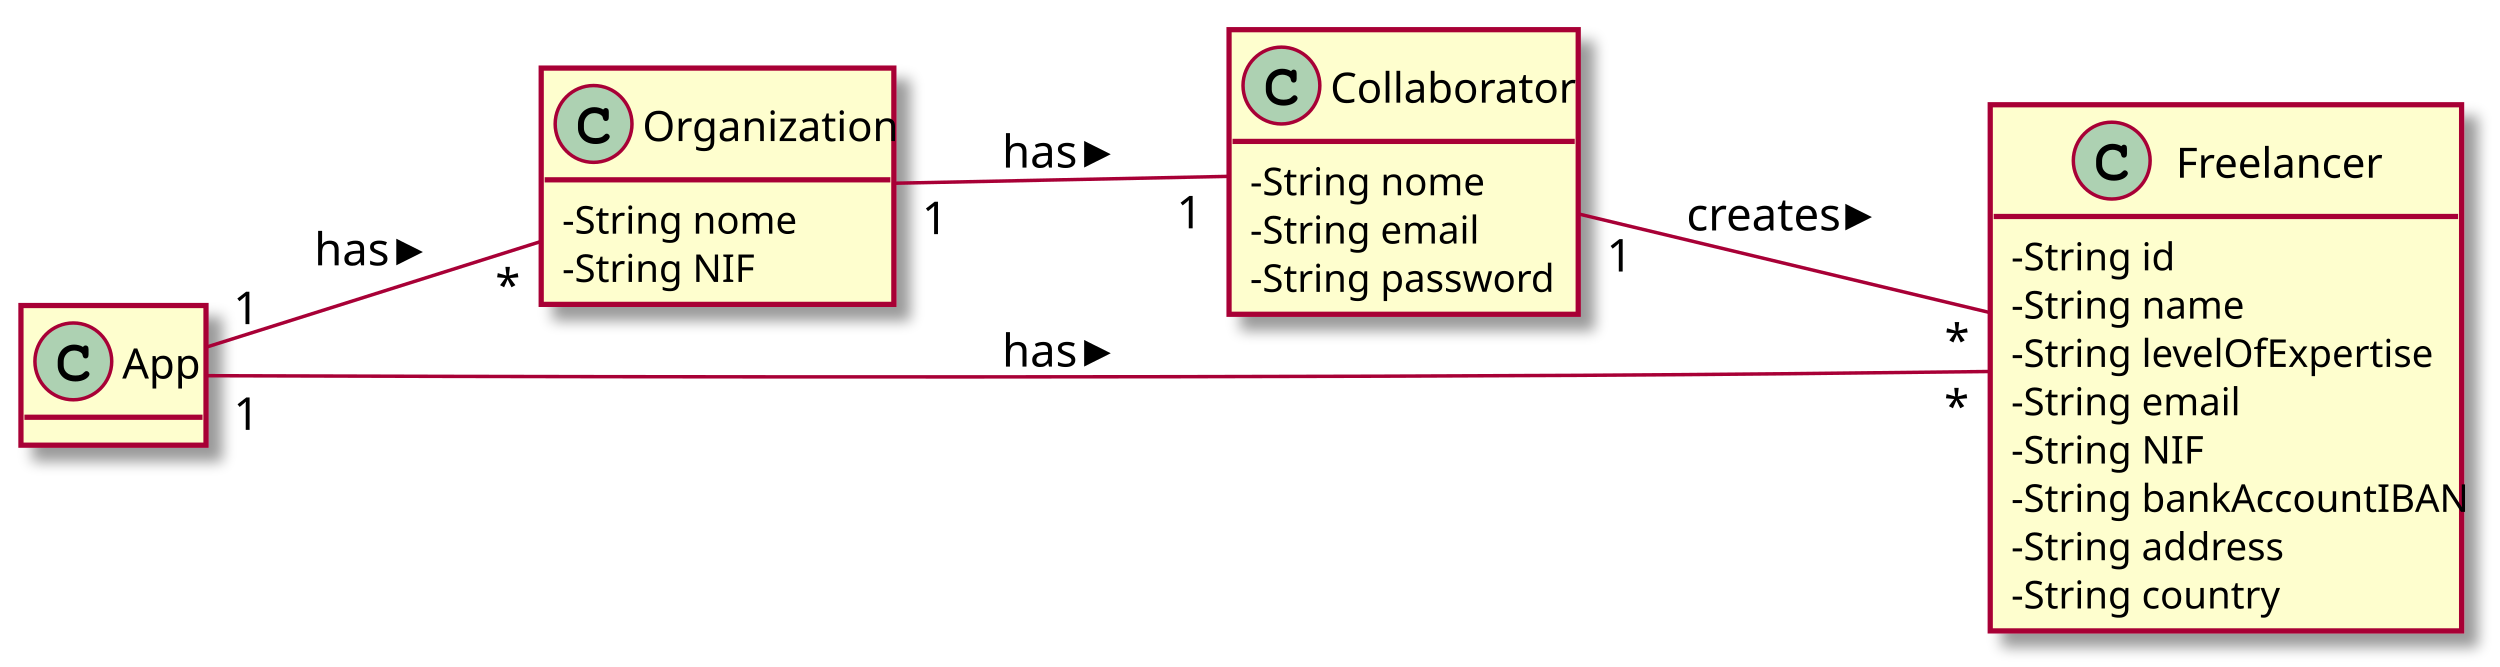
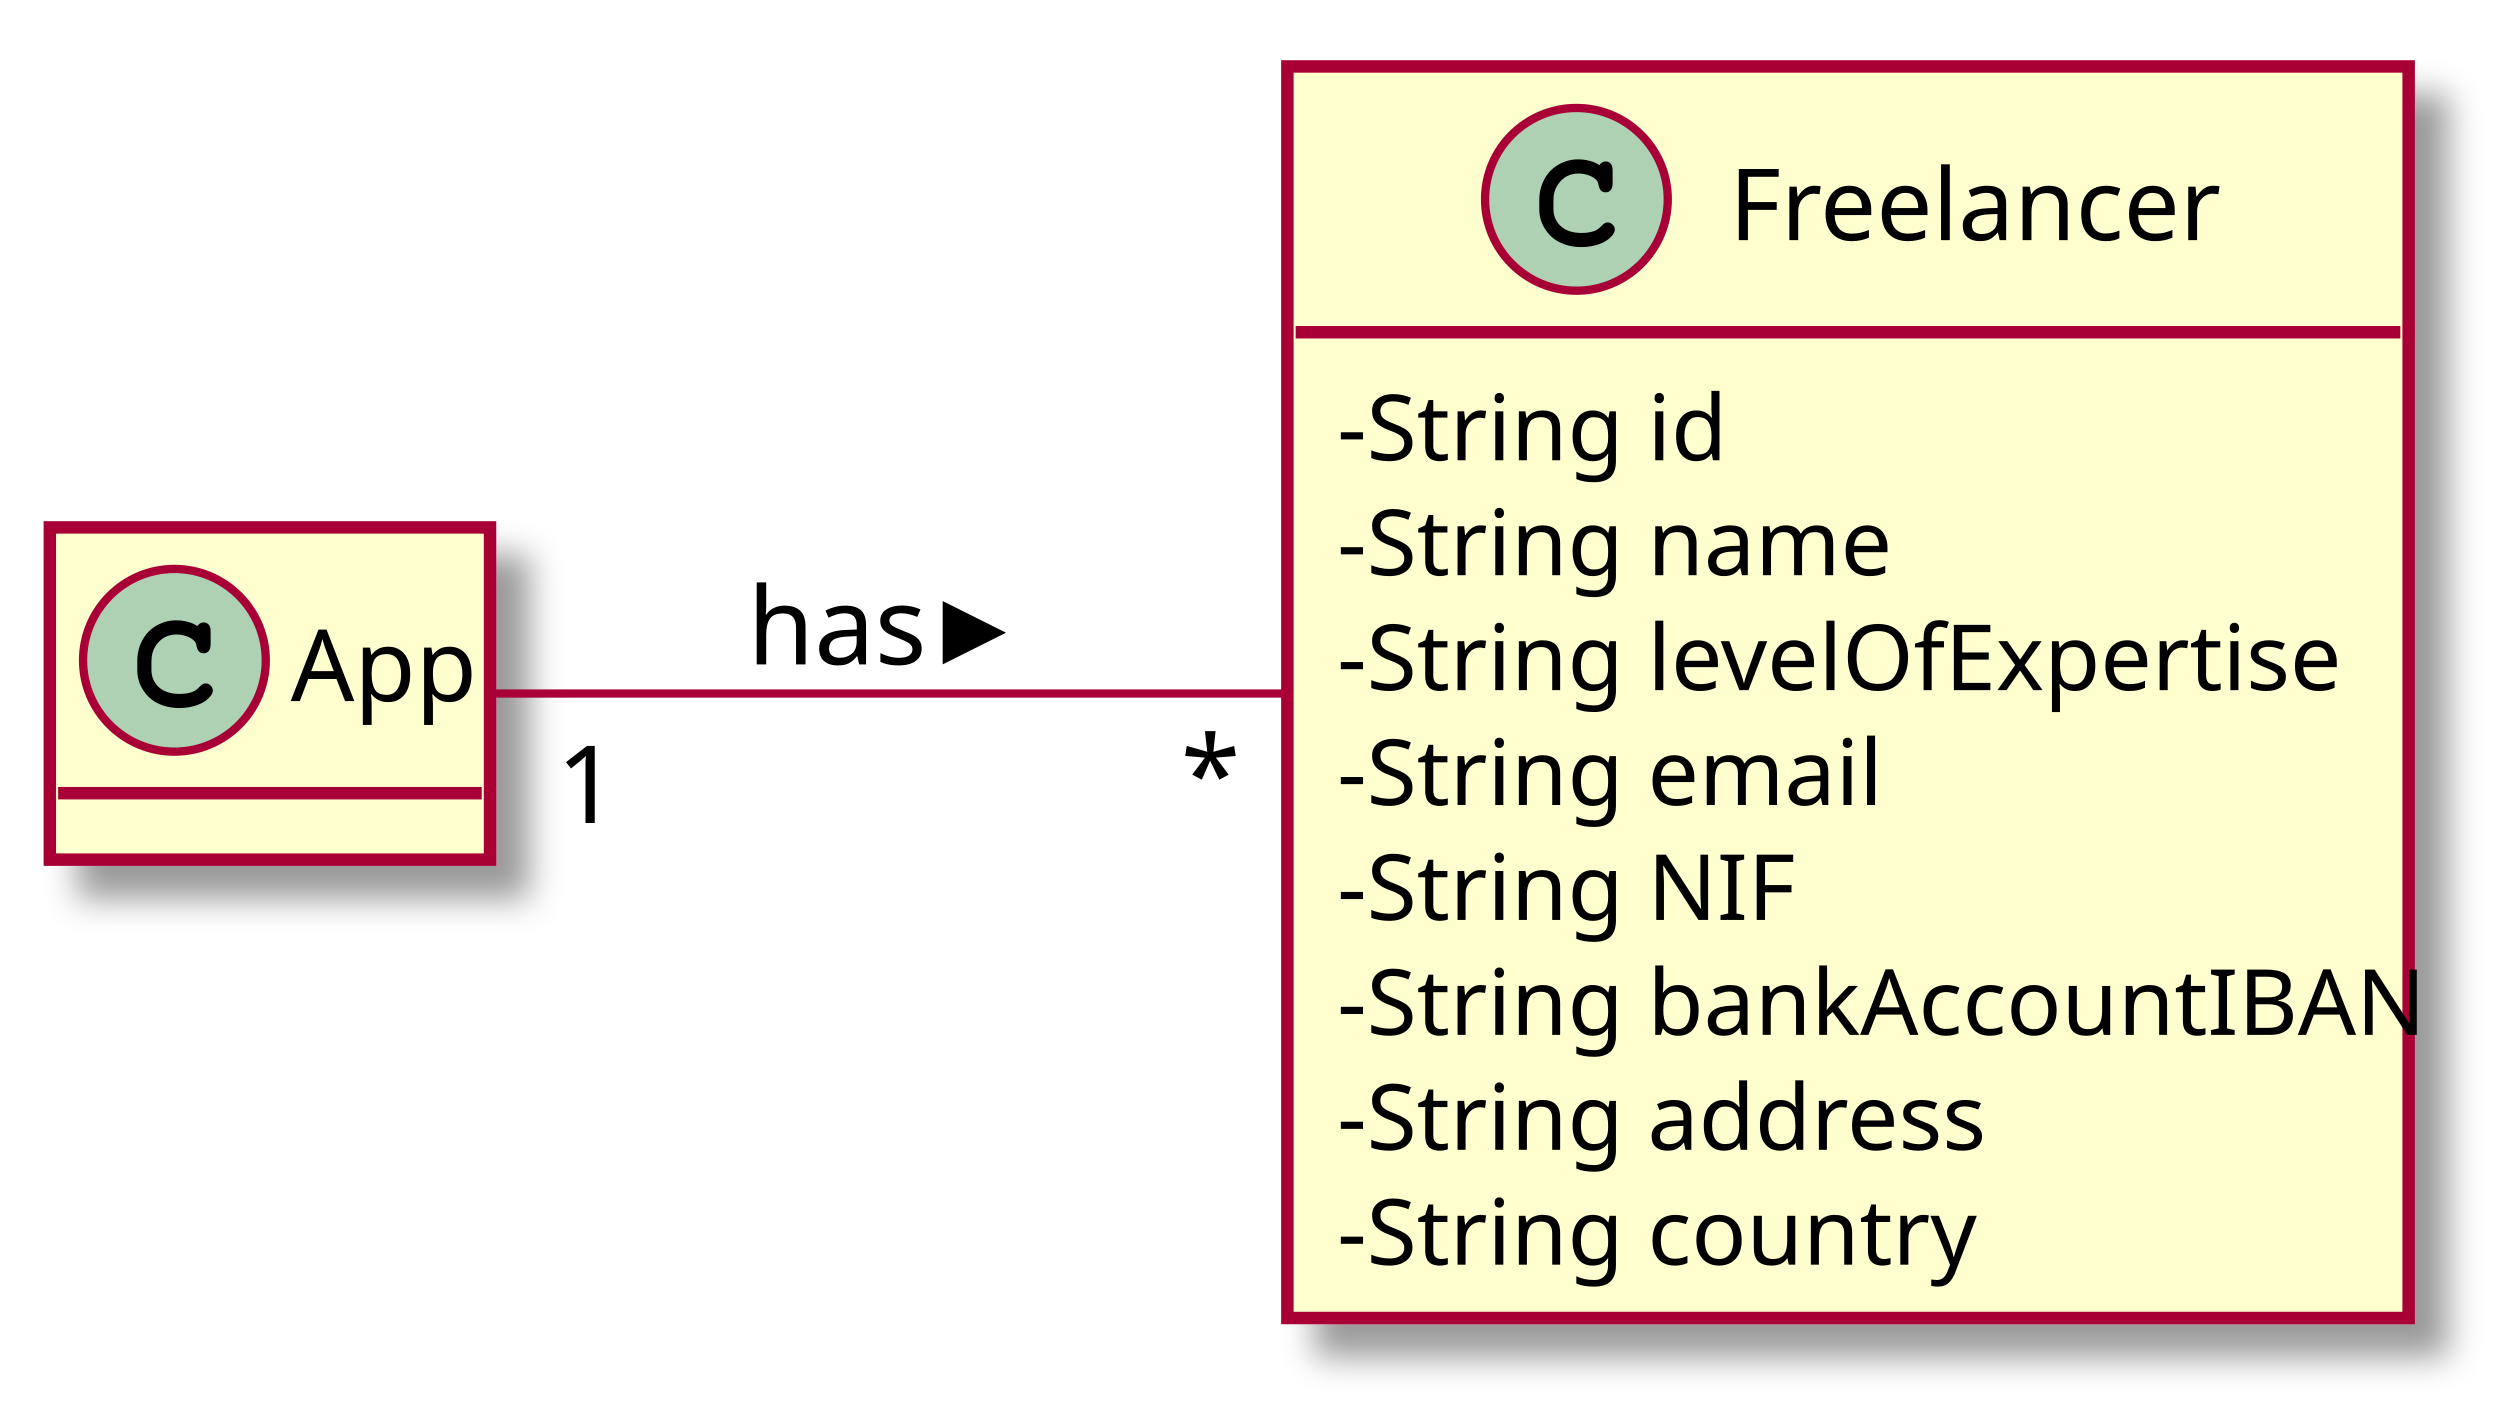
- <svg xmlns="http://www.w3.org/2000/svg" contentScriptType="application/ecmascript" contentStyleType="text/css" height="191px" preserveAspectRatio="none" style="width:716px;height:191px;" version="1.1" viewBox="0 0 716 191" width="716px" zoomAndPan="magnify">
+ <svg xmlns="http://www.w3.org/2000/svg" contentScriptType="application/ecmascript" contentStyleType="text/css" height="169px" preserveAspectRatio="none" style="width:301px;height:169px;" version="1.1" viewBox="0 0 301 169" width="301px" zoomAndPan="magnify">
  <defs>
-     <filter height="300%" id="f1h93fv02q6ztb" width="300%" x="-1" y="-1">
+     <filter height="300%" id="foo4ribbkw4uz" width="300%" x="-1" y="-1">
      <feGaussianBlur result="blurOut" stdDeviation="2.0" />
      <feColorMatrix in="blurOut" result="blurOut2" type="matrix" values="0 0 0 0 0 0 0 0 0 0 0 0 0 0 0 0 0 0 .4 0" />
      <feOffset dx="4.0" dy="4.0" in="blurOut2" result="blurOut3" />
      <feBlend in="SourceGraphic" in2="blurOut3" mode="normal" />
    </filter>
  </defs>
  <g>
-     <rect fill="#FEFECE" filter="url(#f1h93fv02q6ztb)" height="40" id="App" style="stroke: #A80036; stroke-width: 1.5;" width="53" x="6" y="87.5" />
-     <ellipse cx="21" cy="103.5" fill="#ADD1B2" rx="11" ry="11" style="stroke: #A80036; stroke-width: 1.0;" />
-     <path d="M23.766,99.375 Q23.922,99.156 24.109,99.047 Q24.297,98.938 24.516,98.938 Q24.891,98.938 25.125,99.203 Q25.359,99.453 25.359,100.062 L25.359,101.516 Q25.359,102.125 25.125,102.391 Q24.891,102.656 24.516,102.656 Q24.172,102.656 23.969,102.453 Q23.766,102.266 23.656,101.75 Q23.609,101.391 23.422,101.203 Q23.094,100.828 22.484,100.609 Q21.875,100.391 21.25,100.391 Q20.484,100.391 19.844,100.719 Q19.219,101.047 18.719,101.797 Q18.234,102.547 18.234,103.578 L18.234,104.672 Q18.234,105.906 19.125,106.734 Q20.016,107.547 21.609,107.547 Q22.547,107.547 23.203,107.297 Q23.594,107.141 24.016,106.703 Q24.281,106.438 24.422,106.359 Q24.578,106.281 24.781,106.281 Q25.109,106.281 25.359,106.547 Q25.625,106.797 25.625,107.141 Q25.625,107.484 25.281,107.891 Q24.781,108.469 23.984,108.797 Q22.906,109.25 21.609,109.25 Q20.094,109.25 18.891,108.625 Q17.906,108.125 17.219,107.062 Q16.531,105.984 16.531,104.703 L16.531,103.547 Q16.531,102.219 17.141,101.078 Q17.766,99.922 18.859,99.312 Q19.953,98.688 21.188,98.688 Q21.922,98.688 22.562,98.859 Q23.219,99.016 23.766,99.375 Z " />
-     <text fill="#000000" font-family="sans-serif" font-size="12" lengthAdjust="spacingAndGlyphs" textLength="21" x="35" y="108.41">App</text>
-     <line style="stroke: #A80036; stroke-width: 1.5;" x1="7" x2="58" y1="119.5" y2="119.5" />
-     <rect fill="#FEFECE" filter="url(#f1h93fv02q6ztb)" height="67.672" id="Organization" style="stroke: #A80036; stroke-width: 1.5;" width="101" x="155" y="19.5" />
-     <ellipse cx="170" cy="35.5" fill="#ADD1B2" rx="11" ry="11" style="stroke: #A80036; stroke-width: 1.0;" />
-     <path d="M172.766,31.375 Q172.922,31.156 173.109,31.047 Q173.297,30.938 173.516,30.938 Q173.891,30.938 174.125,31.203 Q174.359,31.453 174.359,32.062 L174.359,33.516 Q174.359,34.125 174.125,34.391 Q173.891,34.656 173.516,34.656 Q173.172,34.656 172.969,34.453 Q172.766,34.266 172.656,33.75 Q172.609,33.391 172.422,33.203 Q172.094,32.828 171.484,32.609 Q170.875,32.391 170.25,32.391 Q169.484,32.391 168.844,32.719 Q168.219,33.047 167.719,33.797 Q167.234,34.547 167.234,35.578 L167.234,36.672 Q167.234,37.906 168.125,38.734 Q169.016,39.547 170.609,39.547 Q171.547,39.547 172.203,39.297 Q172.594,39.141 173.016,38.703 Q173.281,38.438 173.422,38.359 Q173.578,38.281 173.781,38.281 Q174.109,38.281 174.359,38.547 Q174.625,38.797 174.625,39.141 Q174.625,39.484 174.281,39.891 Q173.781,40.469 172.984,40.797 Q171.906,41.25 170.609,41.25 Q169.094,41.25 167.891,40.625 Q166.906,40.125 166.219,39.062 Q165.531,37.984 165.531,36.703 L165.531,35.547 Q165.531,34.219 166.141,33.078 Q166.766,31.922 167.859,31.312 Q168.953,30.688 170.188,30.688 Q170.922,30.688 171.562,30.859 Q172.219,31.016 172.766,31.375 Z " />
-     <text fill="#000000" font-family="sans-serif" font-size="12" lengthAdjust="spacingAndGlyphs" textLength="69" x="184" y="40.41">Organization</text>
-     <line style="stroke: #A80036; stroke-width: 1.5;" x1="156" x2="255" y1="51.5" y2="51.5" />
-     <text fill="#000000" font-family="sans-serif" font-size="11" lengthAdjust="spacingAndGlyphs" textLength="61" x="161" y="66.919">-String nome</text>
-     <text fill="#000000" font-family="sans-serif" font-size="11" lengthAdjust="spacingAndGlyphs" textLength="50" x="161" y="80.755">-String NIF</text>
-     <rect fill="#FEFECE" filter="url(#f1h93fv02q6ztb)" height="81.508" id="Collaborator" style="stroke: #A80036; stroke-width: 1.5;" width="100" x="352" y="8.5" />
-     <ellipse cx="367" cy="24.5" fill="#ADD1B2" rx="11" ry="11" style="stroke: #A80036; stroke-width: 1.0;" />
-     <path d="M369.766,20.375 Q369.922,20.156 370.109,20.047 Q370.297,19.938 370.516,19.938 Q370.891,19.938 371.125,20.203 Q371.359,20.453 371.359,21.062 L371.359,22.516 Q371.359,23.125 371.125,23.391 Q370.891,23.656 370.516,23.656 Q370.172,23.656 369.969,23.453 Q369.766,23.266 369.656,22.75 Q369.609,22.391 369.422,22.203 Q369.094,21.828 368.484,21.609 Q367.875,21.391 367.25,21.391 Q366.484,21.391 365.844,21.719 Q365.219,22.047 364.719,22.797 Q364.234,23.547 364.234,24.578 L364.234,25.672 Q364.234,26.906 365.125,27.734 Q366.016,28.547 367.609,28.547 Q368.547,28.547 369.203,28.297 Q369.594,28.141 370.016,27.703 Q370.281,27.438 370.422,27.359 Q370.578,27.281 370.781,27.281 Q371.109,27.281 371.359,27.547 Q371.625,27.797 371.625,28.141 Q371.625,28.484 371.281,28.891 Q370.781,29.469 369.984,29.797 Q368.906,30.25 367.609,30.25 Q366.094,30.25 364.891,29.625 Q363.906,29.125 363.219,28.062 Q362.531,26.984 362.531,25.703 L362.531,24.547 Q362.531,23.219 363.141,22.078 Q363.766,20.922 364.859,20.312 Q365.953,19.688 367.188,19.688 Q367.922,19.688 368.562,19.859 Q369.219,20.016 369.766,20.375 Z " />
-     <text fill="#000000" font-family="sans-serif" font-size="12" lengthAdjust="spacingAndGlyphs" textLength="68" x="381" y="29.41">Collaborator</text>
-     <line style="stroke: #A80036; stroke-width: 1.5;" x1="353" x2="451" y1="40.5" y2="40.5" />
-     <text fill="#000000" font-family="sans-serif" font-size="11" lengthAdjust="spacingAndGlyphs" textLength="61" x="358" y="55.919">-String nome</text>
-     <text fill="#000000" font-family="sans-serif" font-size="11" lengthAdjust="spacingAndGlyphs" textLength="59" x="358" y="69.755">-String email</text>
-     <text fill="#000000" font-family="sans-serif" font-size="11" lengthAdjust="spacingAndGlyphs" textLength="85" x="358" y="83.591">-String password</text>
-     <rect fill="#FEFECE" filter="url(#f1h93fv02q6ztb)" height="150.688" id="Freelancer" style="stroke: #A80036; stroke-width: 1.5;" width="135" x="570" y="30" />
-     <ellipse cx="604.8" cy="46" fill="#ADD1B2" rx="11" ry="11" style="stroke: #A80036; stroke-width: 1.0;" />
-     <path d="M607.566,41.875 Q607.722,41.656 607.909,41.547 Q608.097,41.438 608.316,41.438 Q608.691,41.438 608.925,41.703 Q609.159,41.953 609.159,42.562 L609.159,44.016 Q609.159,44.625 608.925,44.891 Q608.691,45.156 608.316,45.156 Q607.972,45.156 607.769,44.953 Q607.566,44.766 607.456,44.25 Q607.409,43.891 607.222,43.703 Q606.894,43.328 606.284,43.109 Q605.675,42.891 605.05,42.891 Q604.284,42.891 603.644,43.219 Q603.019,43.547 602.519,44.297 Q602.034,45.047 602.034,46.078 L602.034,47.172 Q602.034,48.406 602.925,49.234 Q603.816,50.047 605.409,50.047 Q606.347,50.047 607.003,49.797 Q607.394,49.641 607.816,49.203 Q608.081,48.938 608.222,48.859 Q608.378,48.781 608.581,48.781 Q608.909,48.781 609.159,49.047 Q609.425,49.297 609.425,49.641 Q609.425,49.984 609.081,50.391 Q608.581,50.969 607.784,51.297 Q606.706,51.75 605.409,51.75 Q603.894,51.75 602.691,51.125 Q601.706,50.625 601.019,49.562 Q600.331,48.484 600.331,47.203 L600.331,46.047 Q600.331,44.719 600.941,43.578 Q601.566,42.422 602.659,41.812 Q603.753,41.188 604.987,41.188 Q605.722,41.188 606.362,41.359 Q607.019,41.516 607.566,41.875 Z " />
-     <text fill="#000000" font-family="sans-serif" font-size="12" lengthAdjust="spacingAndGlyphs" textLength="59" x="623.2" y="50.91">Freelancer</text>
-     <line style="stroke: #A80036; stroke-width: 1.5;" x1="571" x2="704" y1="62" y2="62" />
-     <text fill="#000000" font-family="sans-serif" font-size="11" lengthAdjust="spacingAndGlyphs" textLength="43" x="576" y="77.419">-String id</text>
-     <text fill="#000000" font-family="sans-serif" font-size="11" lengthAdjust="spacingAndGlyphs" textLength="61" x="576" y="91.255">-String name</text>
-     <text fill="#000000" font-family="sans-serif" font-size="11" lengthAdjust="spacingAndGlyphs" textLength="114" x="576" y="105.091">-String levelOfExpertise</text>
-     <text fill="#000000" font-family="sans-serif" font-size="11" lengthAdjust="spacingAndGlyphs" textLength="59" x="576" y="118.927">-String email</text>
-     <text fill="#000000" font-family="sans-serif" font-size="11" lengthAdjust="spacingAndGlyphs" textLength="50" x="576" y="132.763">-String NIF</text>
-     <text fill="#000000" font-family="sans-serif" font-size="11" lengthAdjust="spacingAndGlyphs" textLength="123" x="576" y="146.599">-String bankAccountIBAN</text>
-     <text fill="#000000" font-family="sans-serif" font-size="11" lengthAdjust="spacingAndGlyphs" textLength="75" x="576" y="160.435">-String address</text>
-     <text fill="#000000" font-family="sans-serif" font-size="11" lengthAdjust="spacingAndGlyphs" textLength="72" x="576" y="174.27">-String country</text>
-     <path d="M452.234,61.308 C486.353,69.491 532.194,80.484 569.617,89.46 " fill="none" id="Collaborator-Freelancer" style="stroke: #A80036; stroke-width: 1.0;" />
-     <text fill="#000000" font-family="sans-serif" font-size="13" lengthAdjust="spacingAndGlyphs" textLength="43" x="483" y="65.995">creates</text>
-     <polygon fill="#000000" points="529,59.176,535,62.176,529,65.176,529,59.176" style="stroke: #000000; stroke-width: 1.0;" />
-     <text fill="#000000" font-family="sans-serif" font-size="13" lengthAdjust="spacingAndGlyphs" textLength="7" x="460.126" y="77.774">1</text>
-     <text fill="#000000" font-family="sans-serif" font-size="13" lengthAdjust="spacingAndGlyphs" textLength="5" x="556.919" y="102.112">*</text>
-     <path d="M256.084,52.48 C285.459,51.876 322.544,51.113 351.844,50.511 " fill="none" id="Organization-Collaborator" style="stroke: #A80036; stroke-width: 1.0;" />
-     <text fill="#000000" font-family="sans-serif" font-size="13" lengthAdjust="spacingAndGlyphs" textLength="21" x="287" y="47.995">has</text>
-     <polygon fill="#000000" points="311,41.176,317,44.176,311,47.176,311,41.176" style="stroke: #000000; stroke-width: 1.0;" />
-     <text fill="#000000" font-family="sans-serif" font-size="13" lengthAdjust="spacingAndGlyphs" textLength="7" x="264.028" y="67.05">1</text>
-     <text fill="#000000" font-family="sans-serif" font-size="13" lengthAdjust="spacingAndGlyphs" textLength="7" x="336.963" y="65.392">1</text>
-     <path d="M59.1,99.416 C84.35,91.442 123.605,79.046 154.965,69.143 " fill="none" id="App-Organization" style="stroke: #A80036; stroke-width: 1.0;" />
-     <text fill="#000000" font-family="sans-serif" font-size="13" lengthAdjust="spacingAndGlyphs" textLength="21" x="90" y="75.995">has</text>
-     <polygon fill="#000000" points="114,69.176,120,72.176,114,75.176,114,69.176" style="stroke: #000000; stroke-width: 1.0;" />
-     <text fill="#000000" font-family="sans-serif" font-size="13" lengthAdjust="spacingAndGlyphs" textLength="7" x="66.814" y="92.834">1</text>
-     <text fill="#000000" font-family="sans-serif" font-size="13" lengthAdjust="spacingAndGlyphs" textLength="5" x="141.844" y="86.311">*</text>
-     <path d="M59.457,107.598 C125.164,107.824 303.42,108.305 452,107.5 C491.08,107.288 534.814,106.824 569.891,106.396 " fill="none" id="App-Freelancer" style="stroke: #A80036; stroke-width: 1.0;" />
-     <text fill="#000000" font-family="sans-serif" font-size="13" lengthAdjust="spacingAndGlyphs" textLength="21" x="287" y="104.995">has</text>
-     <polygon fill="#000000" points="311,98.176,317,101.176,311,104.176,311,98.176" style="stroke: #000000; stroke-width: 1.0;" />
-     <text fill="#000000" font-family="sans-serif" font-size="13" lengthAdjust="spacingAndGlyphs" textLength="7" x="66.88" y="123.11">1</text>
-     <text fill="#000000" font-family="sans-serif" font-size="13" lengthAdjust="spacingAndGlyphs" textLength="5" x="556.785" y="120.958">*</text>
+     <rect fill="#FEFECE" filter="url(#foo4ribbkw4uz)" height="40" id="App" style="stroke: #A80036; stroke-width: 1.5;" width="53" x="6" y="63.5" />
+     <ellipse cx="21" cy="79.5" fill="#ADD1B2" rx="11" ry="11" style="stroke: #A80036; stroke-width: 1.0;" />
+     <path d="M23.766,75.375 Q23.922,75.156 24.109,75.047 Q24.297,74.938 24.516,74.938 Q24.891,74.938 25.125,75.203 Q25.359,75.453 25.359,76.062 L25.359,77.516 Q25.359,78.125 25.125,78.391 Q24.891,78.656 24.516,78.656 Q24.172,78.656 23.969,78.453 Q23.766,78.266 23.656,77.75 Q23.609,77.391 23.422,77.203 Q23.094,76.828 22.484,76.609 Q21.875,76.391 21.25,76.391 Q20.484,76.391 19.844,76.719 Q19.219,77.047 18.719,77.797 Q18.234,78.547 18.234,79.578 L18.234,80.672 Q18.234,81.906 19.125,82.734 Q20.016,83.547 21.609,83.547 Q22.547,83.547 23.203,83.297 Q23.594,83.141 24.016,82.703 Q24.281,82.438 24.422,82.359 Q24.578,82.281 24.781,82.281 Q25.109,82.281 25.359,82.547 Q25.625,82.797 25.625,83.141 Q25.625,83.484 25.281,83.891 Q24.781,84.469 23.984,84.797 Q22.906,85.25 21.609,85.25 Q20.094,85.25 18.891,84.625 Q17.906,84.125 17.219,83.062 Q16.531,81.984 16.531,80.703 L16.531,79.547 Q16.531,78.219 17.141,77.078 Q17.766,75.922 18.859,75.312 Q19.953,74.688 21.188,74.688 Q21.922,74.688 22.562,74.859 Q23.219,75.016 23.766,75.375 Z " />
+     <text fill="#000000" font-family="sans-serif" font-size="12" lengthAdjust="spacingAndGlyphs" textLength="21" x="35" y="84.41">App</text>
+     <line style="stroke: #A80036; stroke-width: 1.5;" x1="7" x2="58" y1="95.5" y2="95.5" />
+     <rect fill="#FEFECE" filter="url(#foo4ribbkw4uz)" height="150.688" id="Freelancer" style="stroke: #A80036; stroke-width: 1.5;" width="135" x="155" y="8" />
+     <ellipse cx="189.8" cy="24" fill="#ADD1B2" rx="11" ry="11" style="stroke: #A80036; stroke-width: 1.0;" />
+     <path d="M192.566,19.875 Q192.722,19.656 192.909,19.547 Q193.097,19.438 193.316,19.438 Q193.691,19.438 193.925,19.703 Q194.159,19.953 194.159,20.562 L194.159,22.016 Q194.159,22.625 193.925,22.891 Q193.691,23.156 193.316,23.156 Q192.972,23.156 192.769,22.953 Q192.566,22.766 192.456,22.25 Q192.409,21.891 192.222,21.703 Q191.894,21.328 191.284,21.109 Q190.675,20.891 190.05,20.891 Q189.284,20.891 188.644,21.219 Q188.019,21.547 187.519,22.297 Q187.034,23.047 187.034,24.078 L187.034,25.172 Q187.034,26.406 187.925,27.234 Q188.816,28.047 190.409,28.047 Q191.347,28.047 192.003,27.797 Q192.394,27.641 192.816,27.203 Q193.081,26.938 193.222,26.859 Q193.378,26.781 193.581,26.781 Q193.909,26.781 194.159,27.047 Q194.425,27.297 194.425,27.641 Q194.425,27.984 194.081,28.391 Q193.581,28.969 192.784,29.297 Q191.706,29.75 190.409,29.75 Q188.894,29.75 187.691,29.125 Q186.706,28.625 186.019,27.562 Q185.331,26.484 185.331,25.203 L185.331,24.047 Q185.331,22.719 185.941,21.578 Q186.566,20.422 187.659,19.812 Q188.753,19.188 189.988,19.188 Q190.722,19.188 191.363,19.359 Q192.019,19.516 192.566,19.875 Z " />
+     <text fill="#000000" font-family="sans-serif" font-size="12" lengthAdjust="spacingAndGlyphs" textLength="59" x="208.2" y="28.91">Freelancer</text>
+     <line style="stroke: #A80036; stroke-width: 1.5;" x1="156" x2="289" y1="40" y2="40" />
+     <text fill="#000000" font-family="sans-serif" font-size="11" lengthAdjust="spacingAndGlyphs" textLength="43" x="161" y="55.419">-String id</text>
+     <text fill="#000000" font-family="sans-serif" font-size="11" lengthAdjust="spacingAndGlyphs" textLength="61" x="161" y="69.255">-String name</text>
+     <text fill="#000000" font-family="sans-serif" font-size="11" lengthAdjust="spacingAndGlyphs" textLength="114" x="161" y="83.091">-String levelOfExpertise</text>
+     <text fill="#000000" font-family="sans-serif" font-size="11" lengthAdjust="spacingAndGlyphs" textLength="59" x="161" y="96.927">-String email</text>
+     <text fill="#000000" font-family="sans-serif" font-size="11" lengthAdjust="spacingAndGlyphs" textLength="50" x="161" y="110.763">-String NIF</text>
+     <text fill="#000000" font-family="sans-serif" font-size="11" lengthAdjust="spacingAndGlyphs" textLength="123" x="161" y="124.599">-String bankAccountIBAN</text>
+     <text fill="#000000" font-family="sans-serif" font-size="11" lengthAdjust="spacingAndGlyphs" textLength="75" x="161" y="138.435">-String address</text>
+     <text fill="#000000" font-family="sans-serif" font-size="11" lengthAdjust="spacingAndGlyphs" textLength="72" x="161" y="152.27">-String country</text>
+     <path d="M59.246,83.5 C83.784,83.5 121.784,83.5 154.842,83.5 " fill="none" id="App-Freelancer" style="stroke: #A80036; stroke-width: 1.0;" />
+     <text fill="#000000" font-family="sans-serif" font-size="13" lengthAdjust="spacingAndGlyphs" textLength="21" x="90" y="79.995">has</text>
+     <polygon fill="#000000" points="114,73.176,120,76.176,114,79.176,114,73.176" style="stroke: #000000; stroke-width: 1.0;" />
+     <text fill="#000000" font-family="sans-serif" font-size="13" lengthAdjust="spacingAndGlyphs" textLength="7" x="66.997" y="99.09">1</text>
+     <text fill="#000000" font-family="sans-serif" font-size="13" lengthAdjust="spacingAndGlyphs" textLength="5" x="142.168" y="97.906">*</text>
  </g>
</svg>
